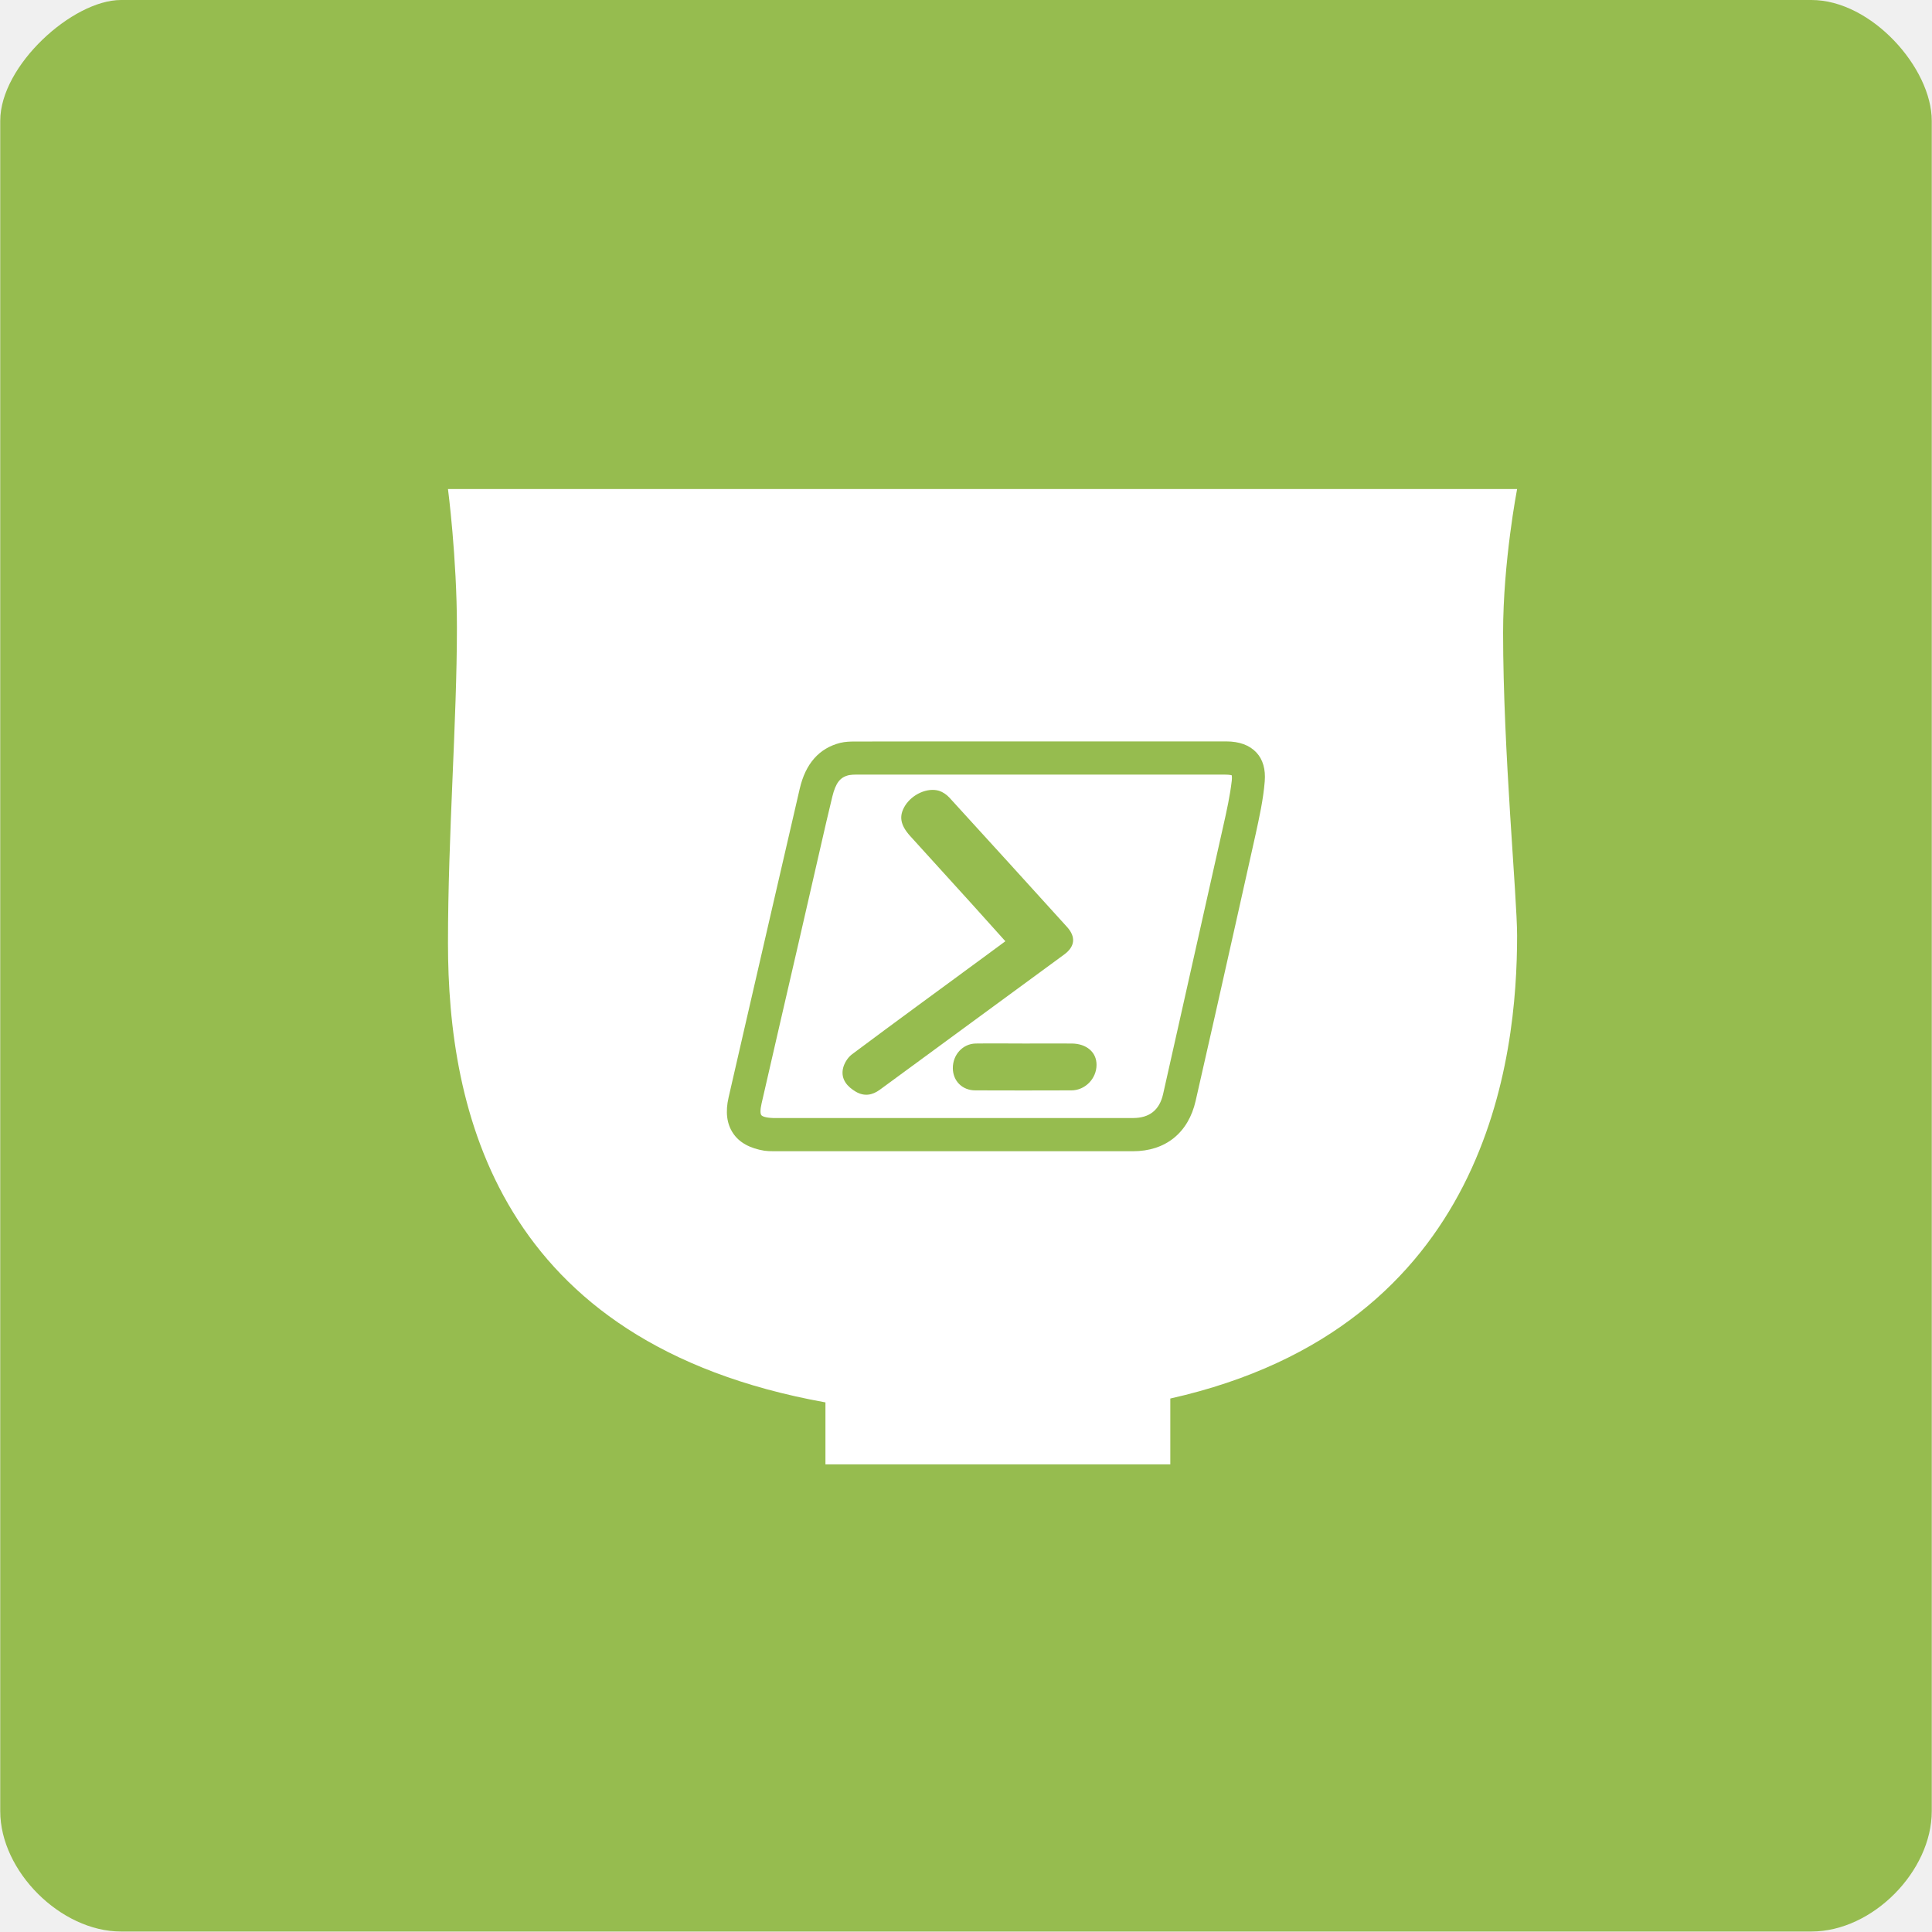
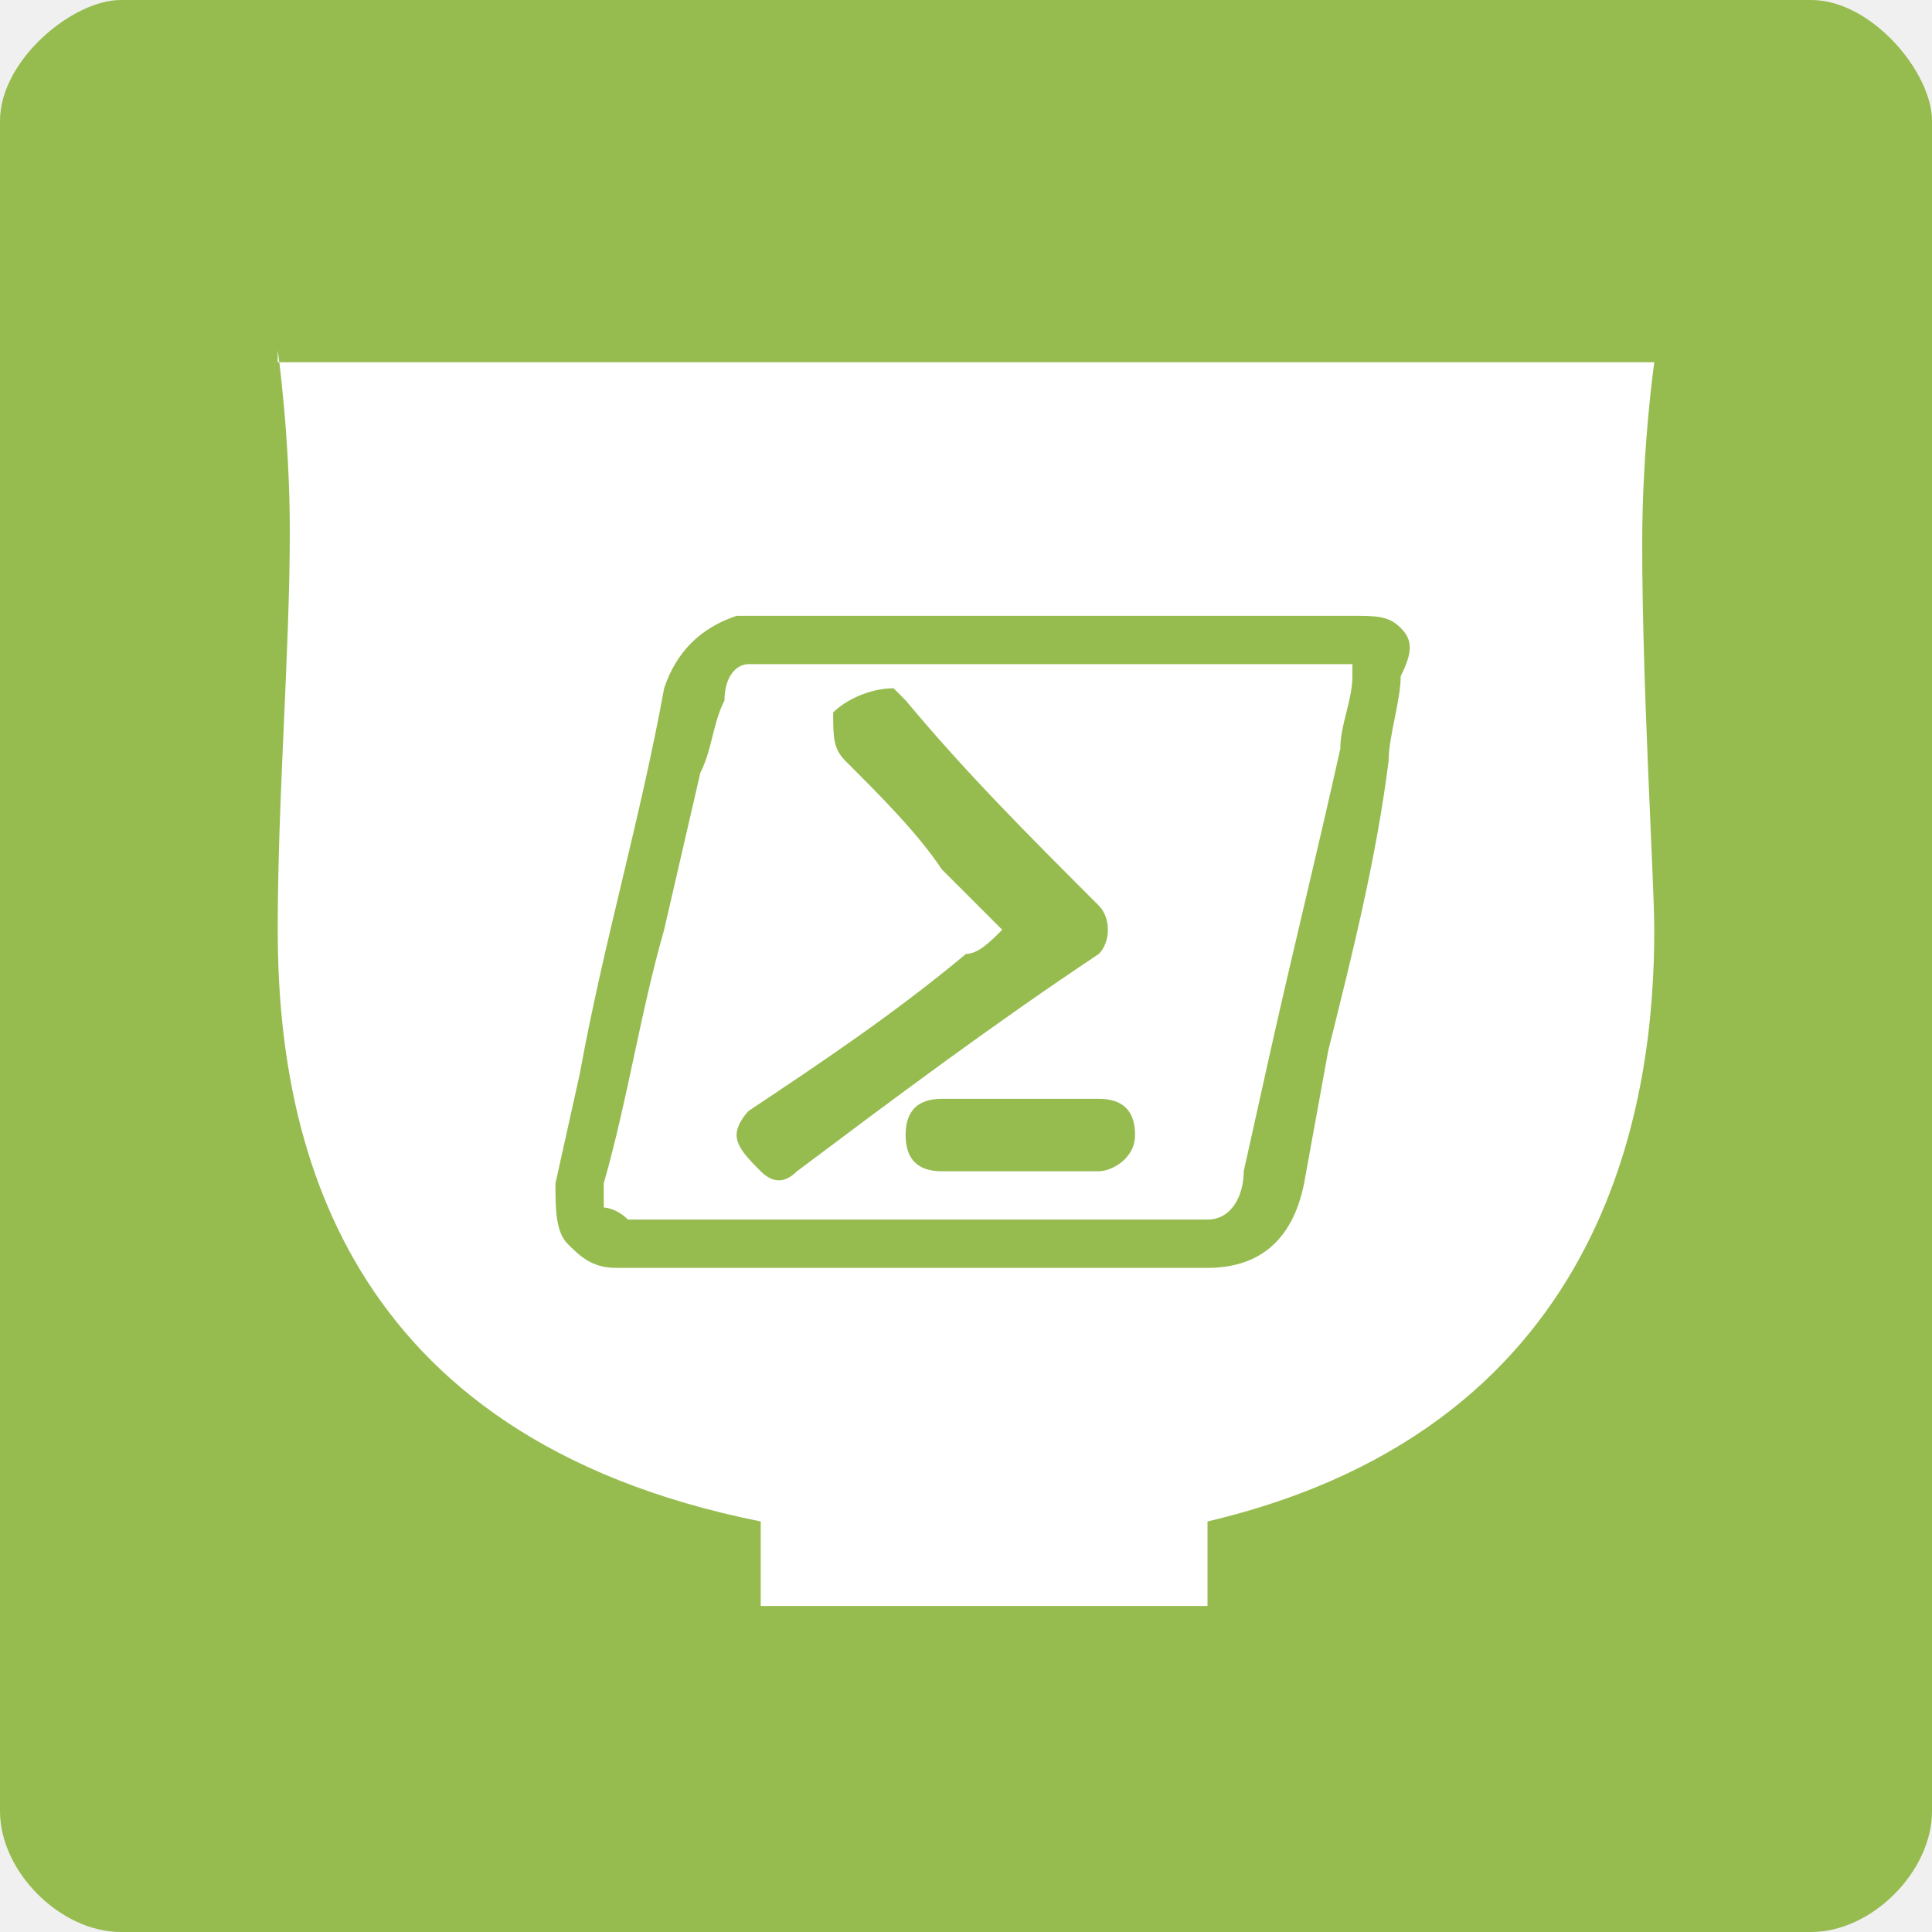
<svg xmlns="http://www.w3.org/2000/svg" version="1.1" x="0px" y="0px" viewBox="0 0 16 16" style="enable-background:new 0 0 16 16;" xml:space="preserve">
-   <g id="Single_Charcoal_16x16">
- </g>
-   <g id="Single_Charcoal_32x32">
- </g>
-   <g id="Single_Charcoal_64x64">
- </g>
-   <g id="Single_Charcoal_128x128">
- </g>
-   <g id="Single_Charcoal_256x256">
- </g>
+   <style type="text/css">
+ 	.st0{fill:#96BC4F;}
+ 	.st1{fill:#FFFFFF;}
+ 	.st2{fill:#66B28E;}
+ 	.st3{fill:#7E7E7C;}
+ </style>
  <g id="Single_Olive_16x16">
-     <path style="fill:#96BC4F;" d="M15.002,15.996h-14c-0.5,0-1-0.5-1-0.996V1c0-0.458,0.6-1,1-1h14c0.496,0,0.996,0.563,0.996,1v14   C15.998,15.496,15.508,15.996,15.002,15.996z" />
+     <path class="st0" d="M15,16H1c-0.5,0-1-0.5-1-1V1c0-0.5,0.6-1,1-1h14c0.5,0,1,0.6,1,1v14C16,15.5,15.5,16,15,16z" />
+     <path class="st1" d="M2.3,2.9c0,0,0.1,0.7,0.1,1.5c0,1-0.1,2.2-0.1,3.3c0,1.7,0.5,4.2,4,4.9v0.7H10v-0.7c3.4-0.8,3.7-3.6,3.7-4.9   c0-0.4-0.1-2-0.1-3.2c0-0.8,0.1-1.5,0.1-1.5H2.3z" />
    <g>
-       <path style="fill:#FFFFFF;" d="M6.403,9.259h2.981c0.135,0,0.218-0.066,0.248-0.197L9.765,8.47    c0.122-0.541,0.243-1.082,0.364-1.622c0.031-0.137,0.058-0.261,0.072-0.383c0.003-0.03,0-0.042-0.001-0.045    c0,0.001-0.014-0.005-0.056-0.005H8.615L7.087,6.415c-0.016,0-0.037,0.001-0.054,0.004C6.958,6.435,6.921,6.483,6.893,6.597    C6.859,6.735,6.828,6.873,6.796,7.012L6.611,7.819c-0.102,0.44-0.203,0.88-0.304,1.32C6.294,9.195,6.297,9.225,6.305,9.235    C6.313,9.246,6.343,9.257,6.403,9.259z M9.081,8.819C9.081,8.933,8.986,9.03,8.873,9.03c-0.265,0.001-0.531,0.001-0.796,0    c-0.108,0-0.185-0.078-0.186-0.183C7.89,8.735,7.973,8.644,8.08,8.642c0.136-0.002,0.272,0,0.407,0c0.13,0,0.259-0.001,0.389,0    C8.999,8.643,9.082,8.715,9.081,8.819z M7.055,8.732C7.416,8.462,7.78,8.197,8.143,7.93C8.202,7.887,8.26,7.844,8.326,7.795    C8.229,7.687,8.139,7.587,8.05,7.488C7.879,7.3,7.709,7.112,7.538,6.924C7.455,6.832,7.443,6.758,7.495,6.673    C7.554,6.578,7.68,6.52,7.777,6.549C7.808,6.559,7.84,6.581,7.862,6.605c0.326,0.357,0.651,0.714,0.975,1.072    c0.074,0.082,0.066,0.162-0.024,0.228c-0.509,0.373-1.018,0.746-1.527,1.12C7.223,9.071,7.158,9.081,7.089,9.042    C7.017,9,6.965,8.94,6.98,8.855C6.988,8.81,7.019,8.759,7.055,8.732z" />
-       <path style="fill:#FFFFFF;" d="M6.836,11.614v0.513h2.856v-0.545c2.645-0.594,2.872-2.835,2.872-3.835    c0-0.317-0.116-1.529-0.116-2.507c0-0.59,0.116-1.19,0.116-1.19H3.71c0,0,0.074,0.568,0.074,1.148    c0,0.778-0.074,1.713-0.074,2.613C3.71,9.175,4.106,11.123,6.836,11.614z M6.034,9.088l0.124-0.54    c0.155-0.672,0.309-1.344,0.465-2.016c0.048-0.208,0.161-0.336,0.336-0.38c0.041-0.01,0.083-0.011,0.118-0.011    C7.504,6.14,7.93,6.14,8.357,6.14h1.797c0.11,0,0.194,0.031,0.251,0.092c0.054,0.058,0.077,0.139,0.069,0.239    c-0.012,0.151-0.046,0.302-0.075,0.436c-0.111,0.499-0.223,0.997-0.335,1.495L9.902,9.116c-0.06,0.265-0.249,0.418-0.519,0.418    H6.429c-0.006,0-0.013,0-0.018,0c-0.032,0-0.057-0.001-0.08-0.004C6.21,9.51,6.122,9.462,6.071,9.385    C6.019,9.308,6.006,9.208,6.034,9.088z" />
+       <path class="st0" d="M11.6,5.2c-0.1-0.1-0.2-0.1-0.4-0.1H8.3c-0.7,0-1.4,0-2,0c-0.1,0-0.1,0-0.2,0C5.8,5.2,5.6,5.4,5.5,5.7    C5.3,6.8,5,7.8,4.8,8.9L4.6,9.8c0,0.2,0,0.4,0.1,0.5c0.1,0.1,0.2,0.2,0.4,0.2c0,0,0.1,0,0.1,0c0,0,0,0,0,0H10    c0.4,0,0.7-0.2,0.8-0.7L11,8.7c0.2-0.8,0.4-1.6,0.5-2.4c0-0.2,0.1-0.5,0.1-0.7C11.7,5.4,11.7,5.3,11.6,5.2z M10,10.1H5.2    C5.1,10,5,10,5,10c0,0,0-0.1,0-0.2c0.2-0.7,0.3-1.4,0.5-2.1l0.3-1.3C5.9,6.2,5.9,6,6,5.8c0-0.2,0.1-0.3,0.2-0.3c0,0,0.1,0,0.1,0    l2.4,0h2.4c0.1,0,0.1,0,0.1,0c0,0,0,0,0,0.1c0,0.2-0.1,0.4-0.1,0.6c-0.2,0.9-0.4,1.7-0.6,2.6l-0.2,0.9C10.3,9.9,10.2,10.1,10,10.1    z" />
+       <path class="st0" d="M8.3,7.7C8.1,7.5,8,7.4,7.8,7.2C7.6,6.9,7.3,6.6,7,6.3C6.9,6.2,6.9,6.1,6.9,5.9C7,5.8,7.2,5.7,7.4,5.7    c0,0,0.1,0.1,0.1,0.1c0.5,0.6,1,1.1,1.6,1.7c0.1,0.1,0.1,0.3,0,0.4C8.2,8.5,7.4,9.1,6.6,9.7c-0.1,0.1-0.2,0.1-0.3,0    C6.2,9.6,6.1,9.5,6.1,9.4c0-0.1,0.1-0.2,0.1-0.2C6.8,8.8,7.4,8.4,8,7.9C8.1,7.9,8.2,7.8,8.3,7.7z" />
+       <path class="st0" d="M8.5,9.1c0.2,0,0.4,0,0.6,0c0.2,0,0.3,0.1,0.3,0.3c0,0.2-0.2,0.3-0.3,0.3c-0.4,0-0.8,0-1.3,0    c-0.2,0-0.3-0.1-0.3-0.3c0-0.2,0.1-0.3,0.3-0.3C8.1,9.1,8.3,9.1,8.5,9.1z" />
    </g>
  </g>
  <g id="Single_Olive_32x32">
</g>
  <g id="Single_Olive_64x64">
</g>
-   <g id="Single_Olive_128x128">
- </g>
  <g id="Single_Olive_256x256">
</g>
  <g id="Single_Teal_256x256">
+ </g>
+   <g id="Single_Charcoal_256x256">
</g>
  <g id="Single_Teal_16x16">
</g>
  <g id="Single_Teal_32x32">
</g>
  <g id="Single_Teal_64x64">
</g>
-   <g id="Single_Teal_16x16_1_">
+   <g id="Single_Charcoal_32x32">
+ </g>
+   <g id="Single_Charcoal_16x16">
+ </g>
+   <g id="Single_Charcoal_64x64">
+ </g>
+   <g id="Single_Charcoal_128x128">
</g>
  <g id="Full_Olive_16x16">
</g>
  <g id="Full_Olive_32x32">
</g>
  <g id="Full_Olive_64x64">
</g>
-   <g id="Full_Olive_128x128">
+   <g id="Full_Olive_256x256">
</g>
-   <g id="Full_Olive_256x256">
+   <g id="Full_Teal_256x256">
</g>
  <g id="Full_Teal_16x16">
</g>
  <g id="Full_Teal_32x32">
</g>
  <g id="Full_Teal_64x64">
</g>
-   <g id="Full_Teal_128x128">
- </g>
-   <g id="Full_Teal_256x256">
- </g>
</svg>
